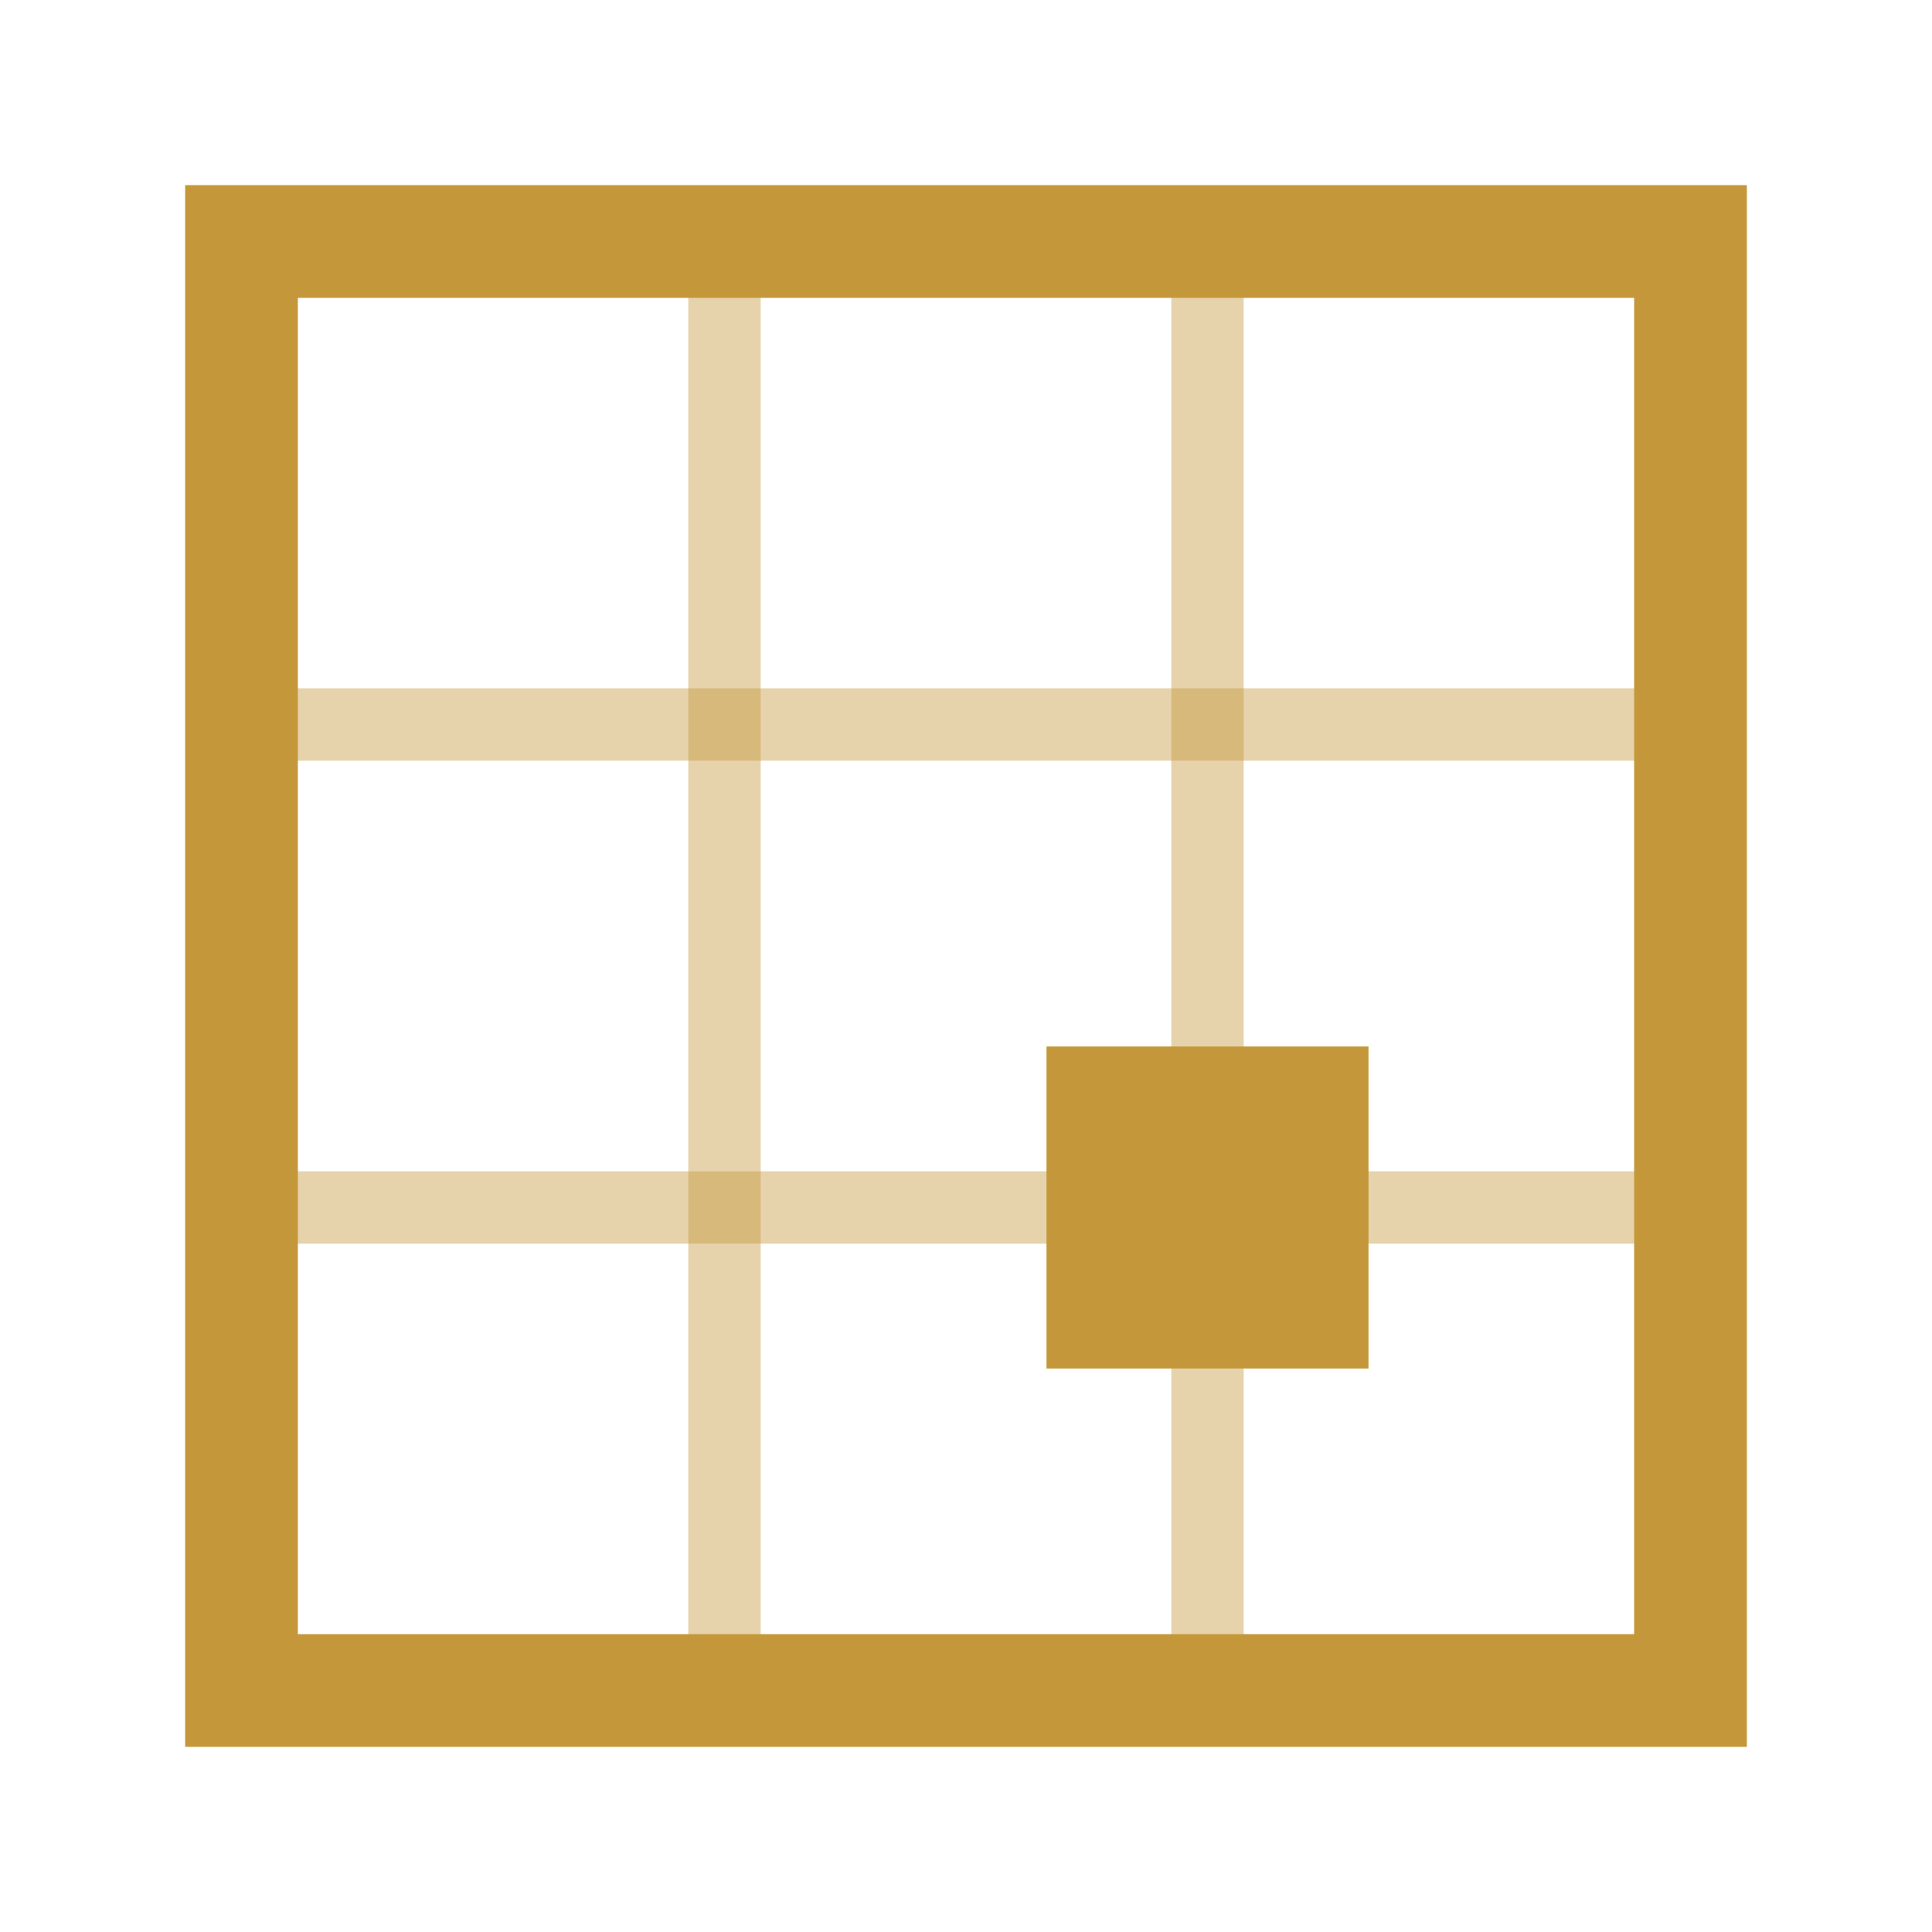
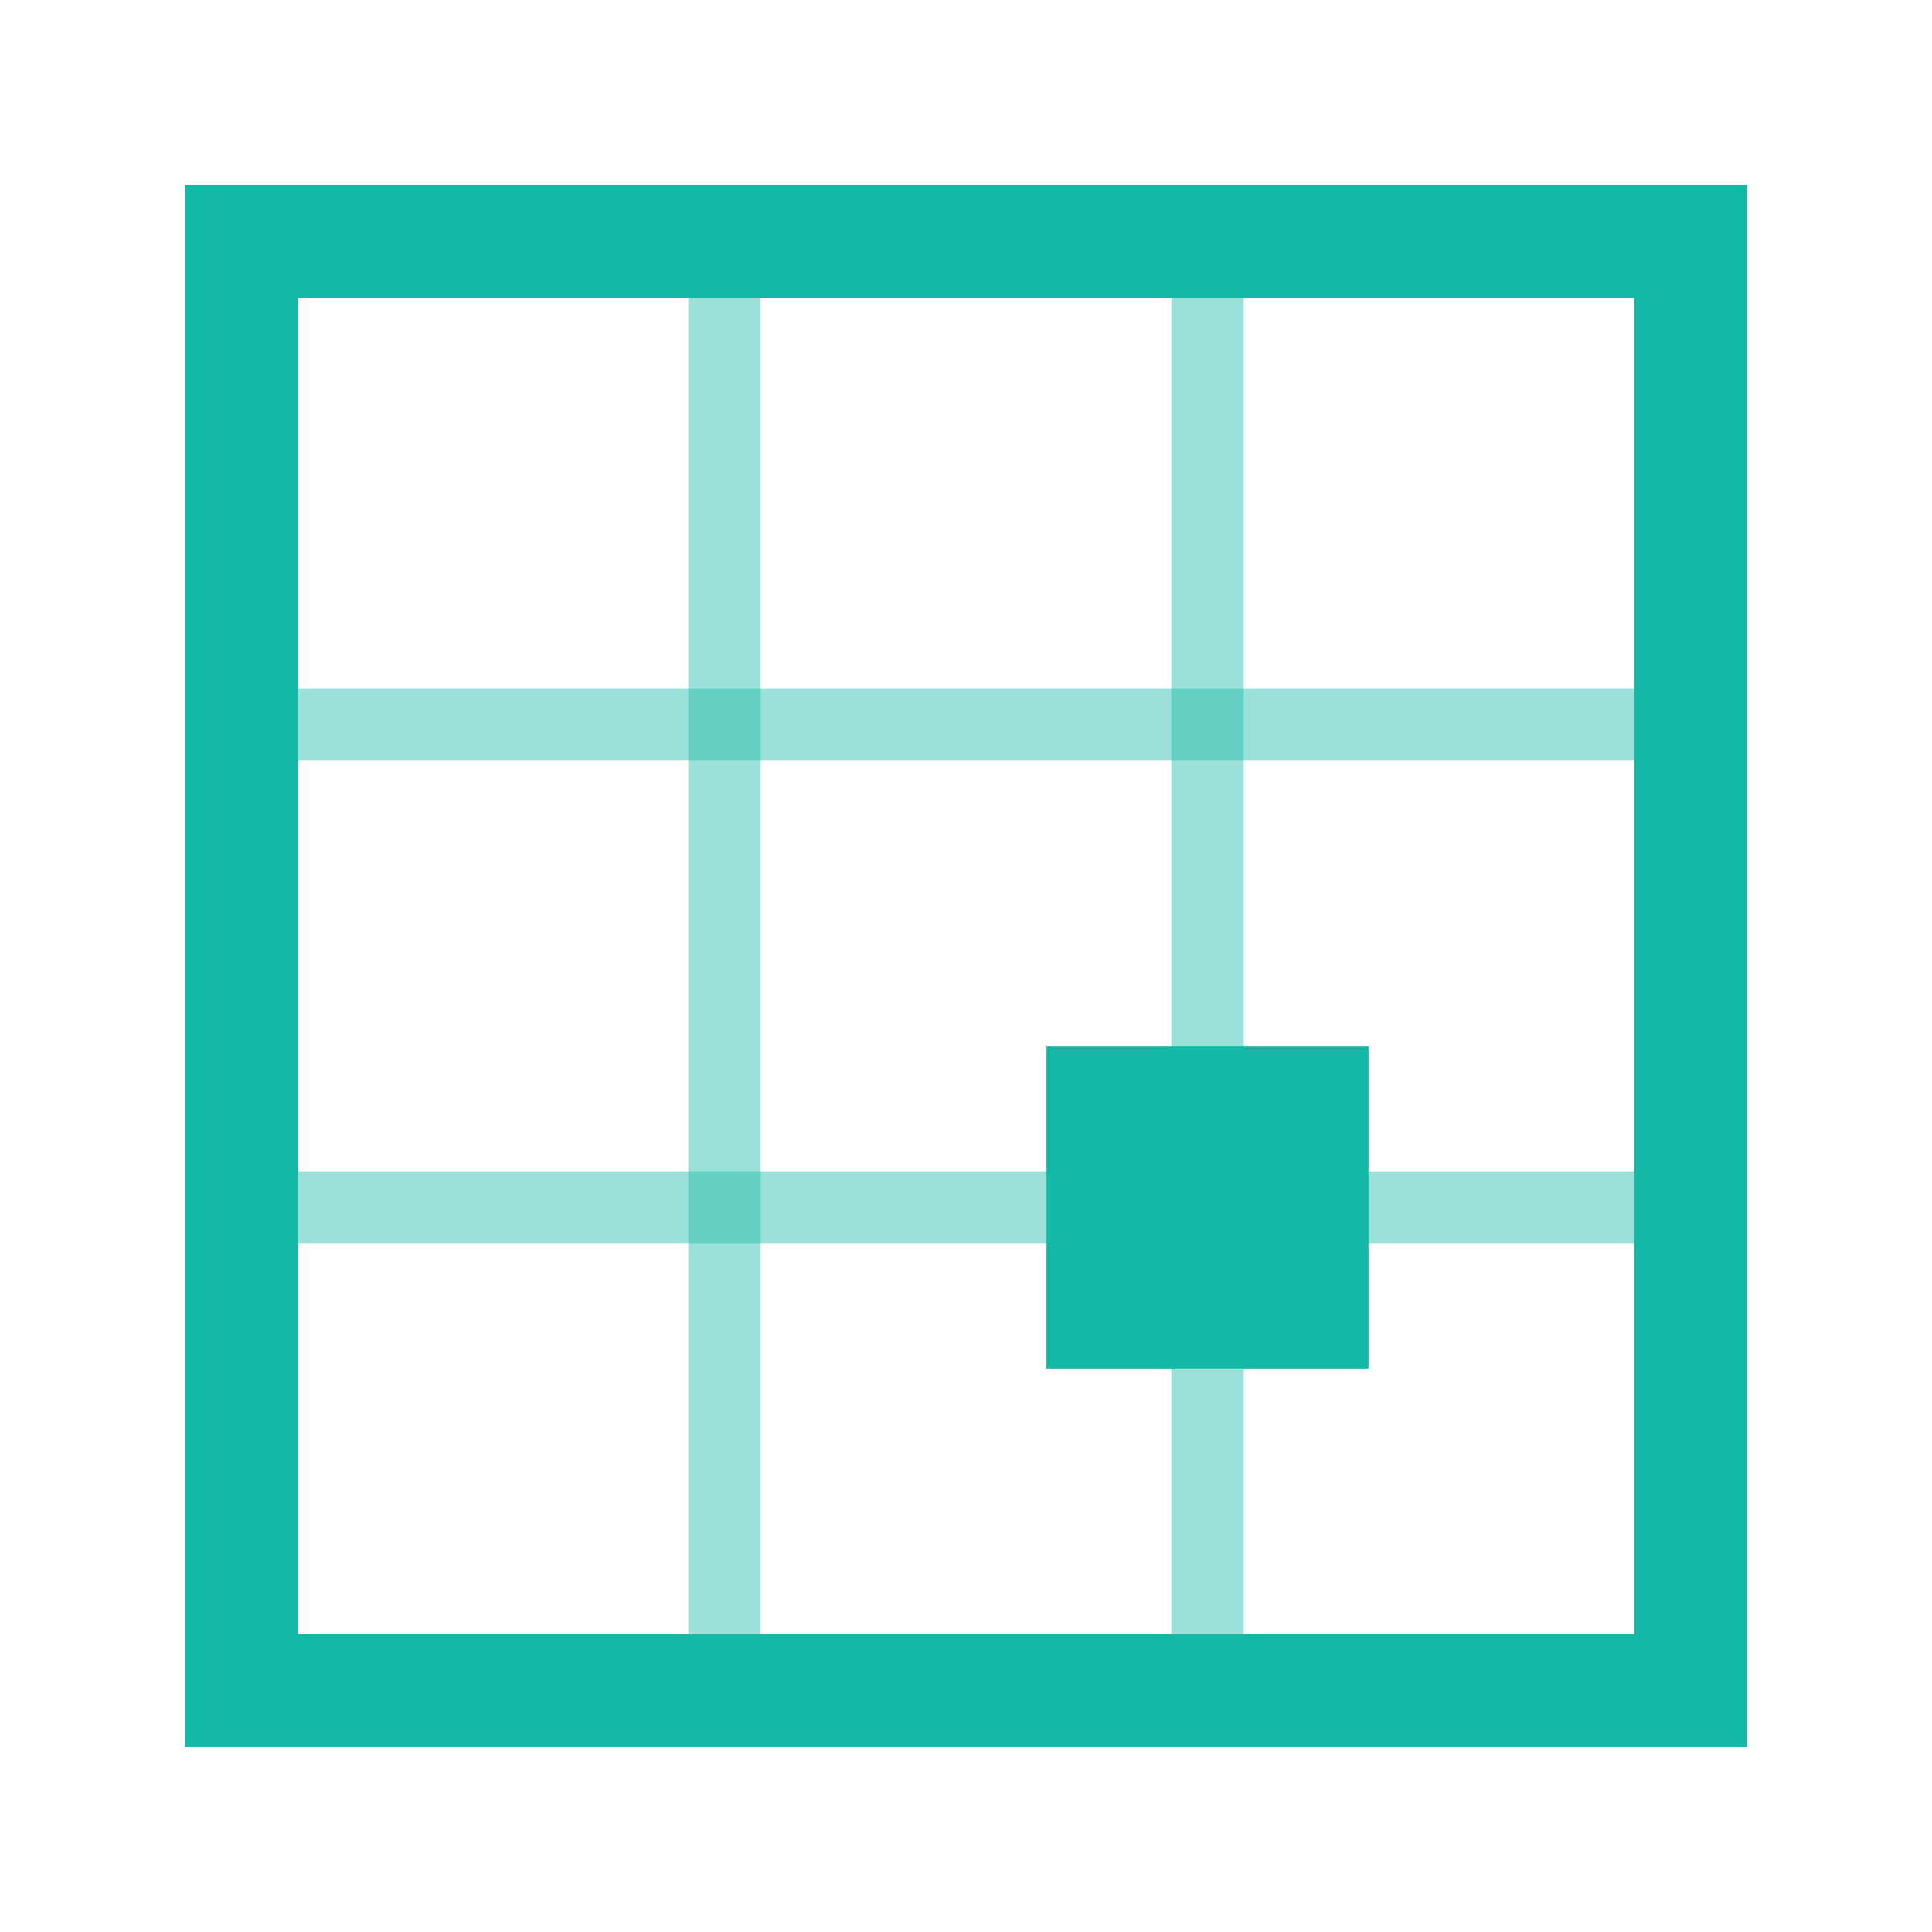
<svg xmlns="http://www.w3.org/2000/svg" viewBox="0 0 24 24" fill="none">
-   <rect x="3" y="3" width="18" height="18" stroke="#C4973A" stroke-width="1.4" stroke-linecap="square" />
-   <g stroke="#C4973A" stroke-opacity="0.42" stroke-width="0.9" stroke-linecap="square">
+   <rect x="3" y="3" width="18" height="18" stroke="#14b8a6" stroke-width="1.4" stroke-linecap="square" />
+   <g stroke="#14b8a6" stroke-opacity="0.42" stroke-width="0.9" stroke-linecap="square">
    <line x1="9" y1="3" x2="9" y2="21" />
    <line x1="15" y1="3" x2="15" y2="21" />
    <line x1="3" y1="9" x2="21" y2="9" />
    <line x1="3" y1="15" x2="21" y2="15" />
  </g>
-   <rect x="13" y="13" width="4" height="4" fill="#C4973A" />
+   <rect x="13" y="13" width="4" height="4" fill="#14b8a6" />
</svg>
